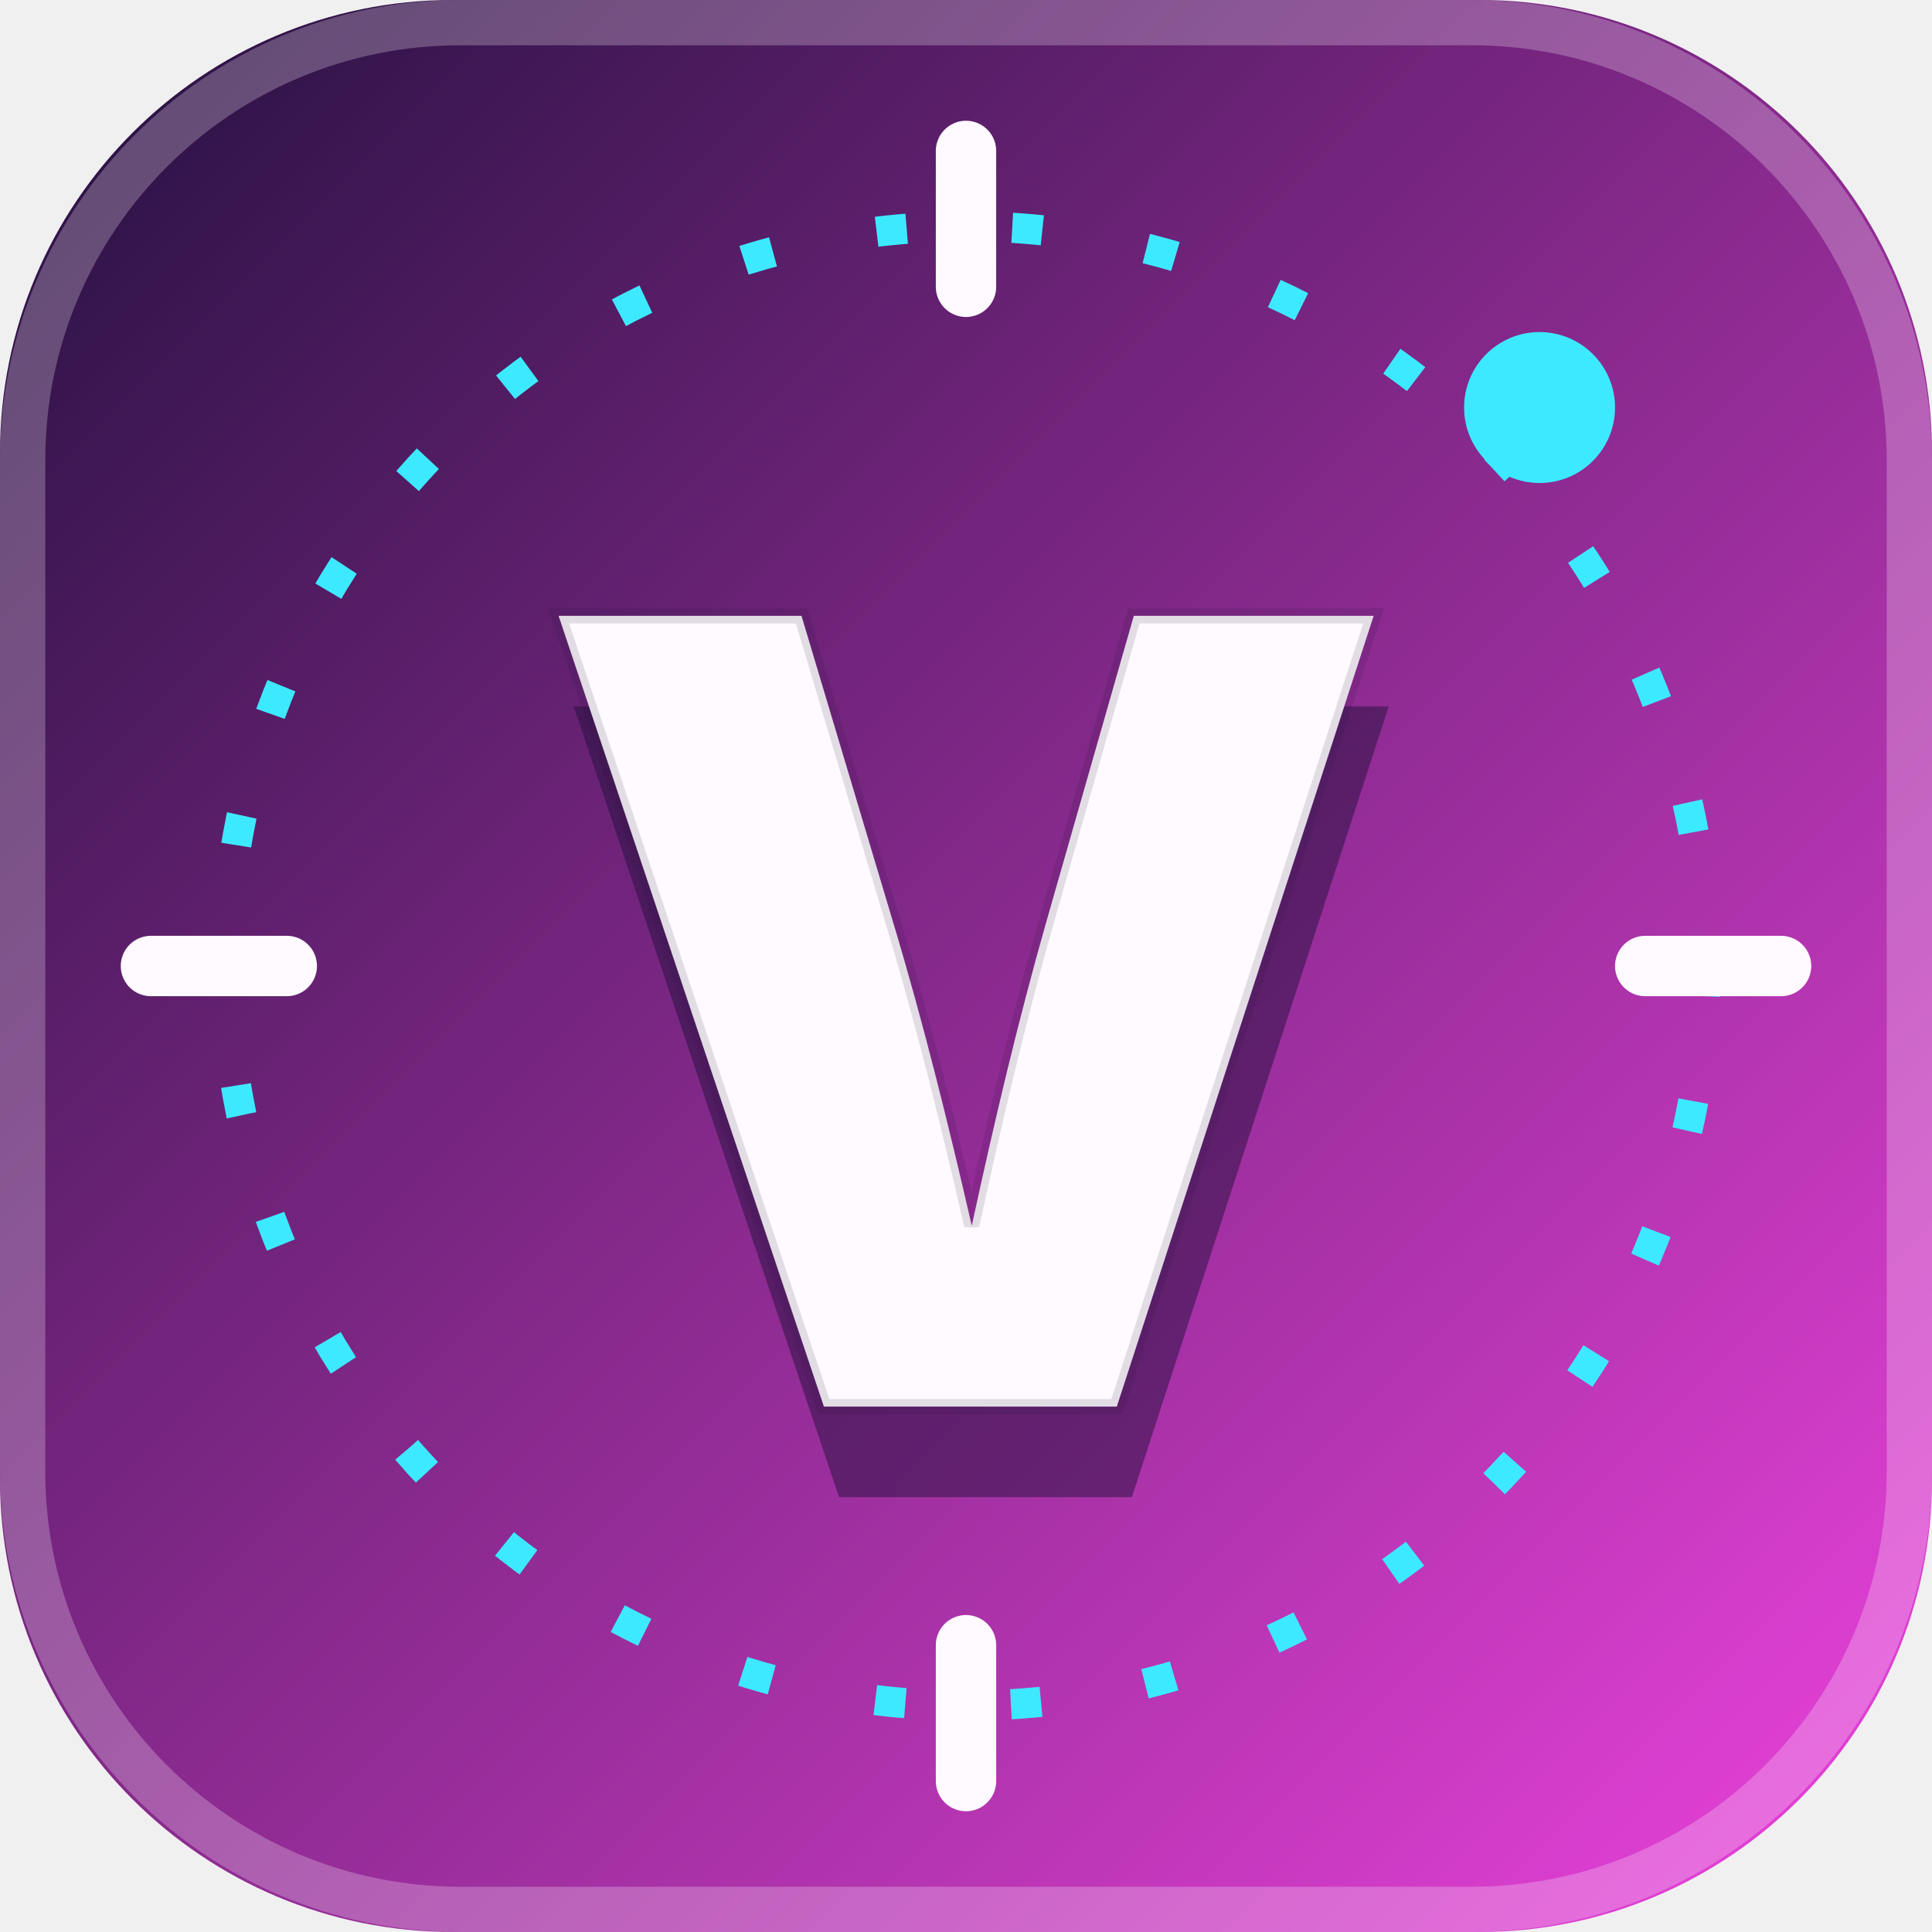
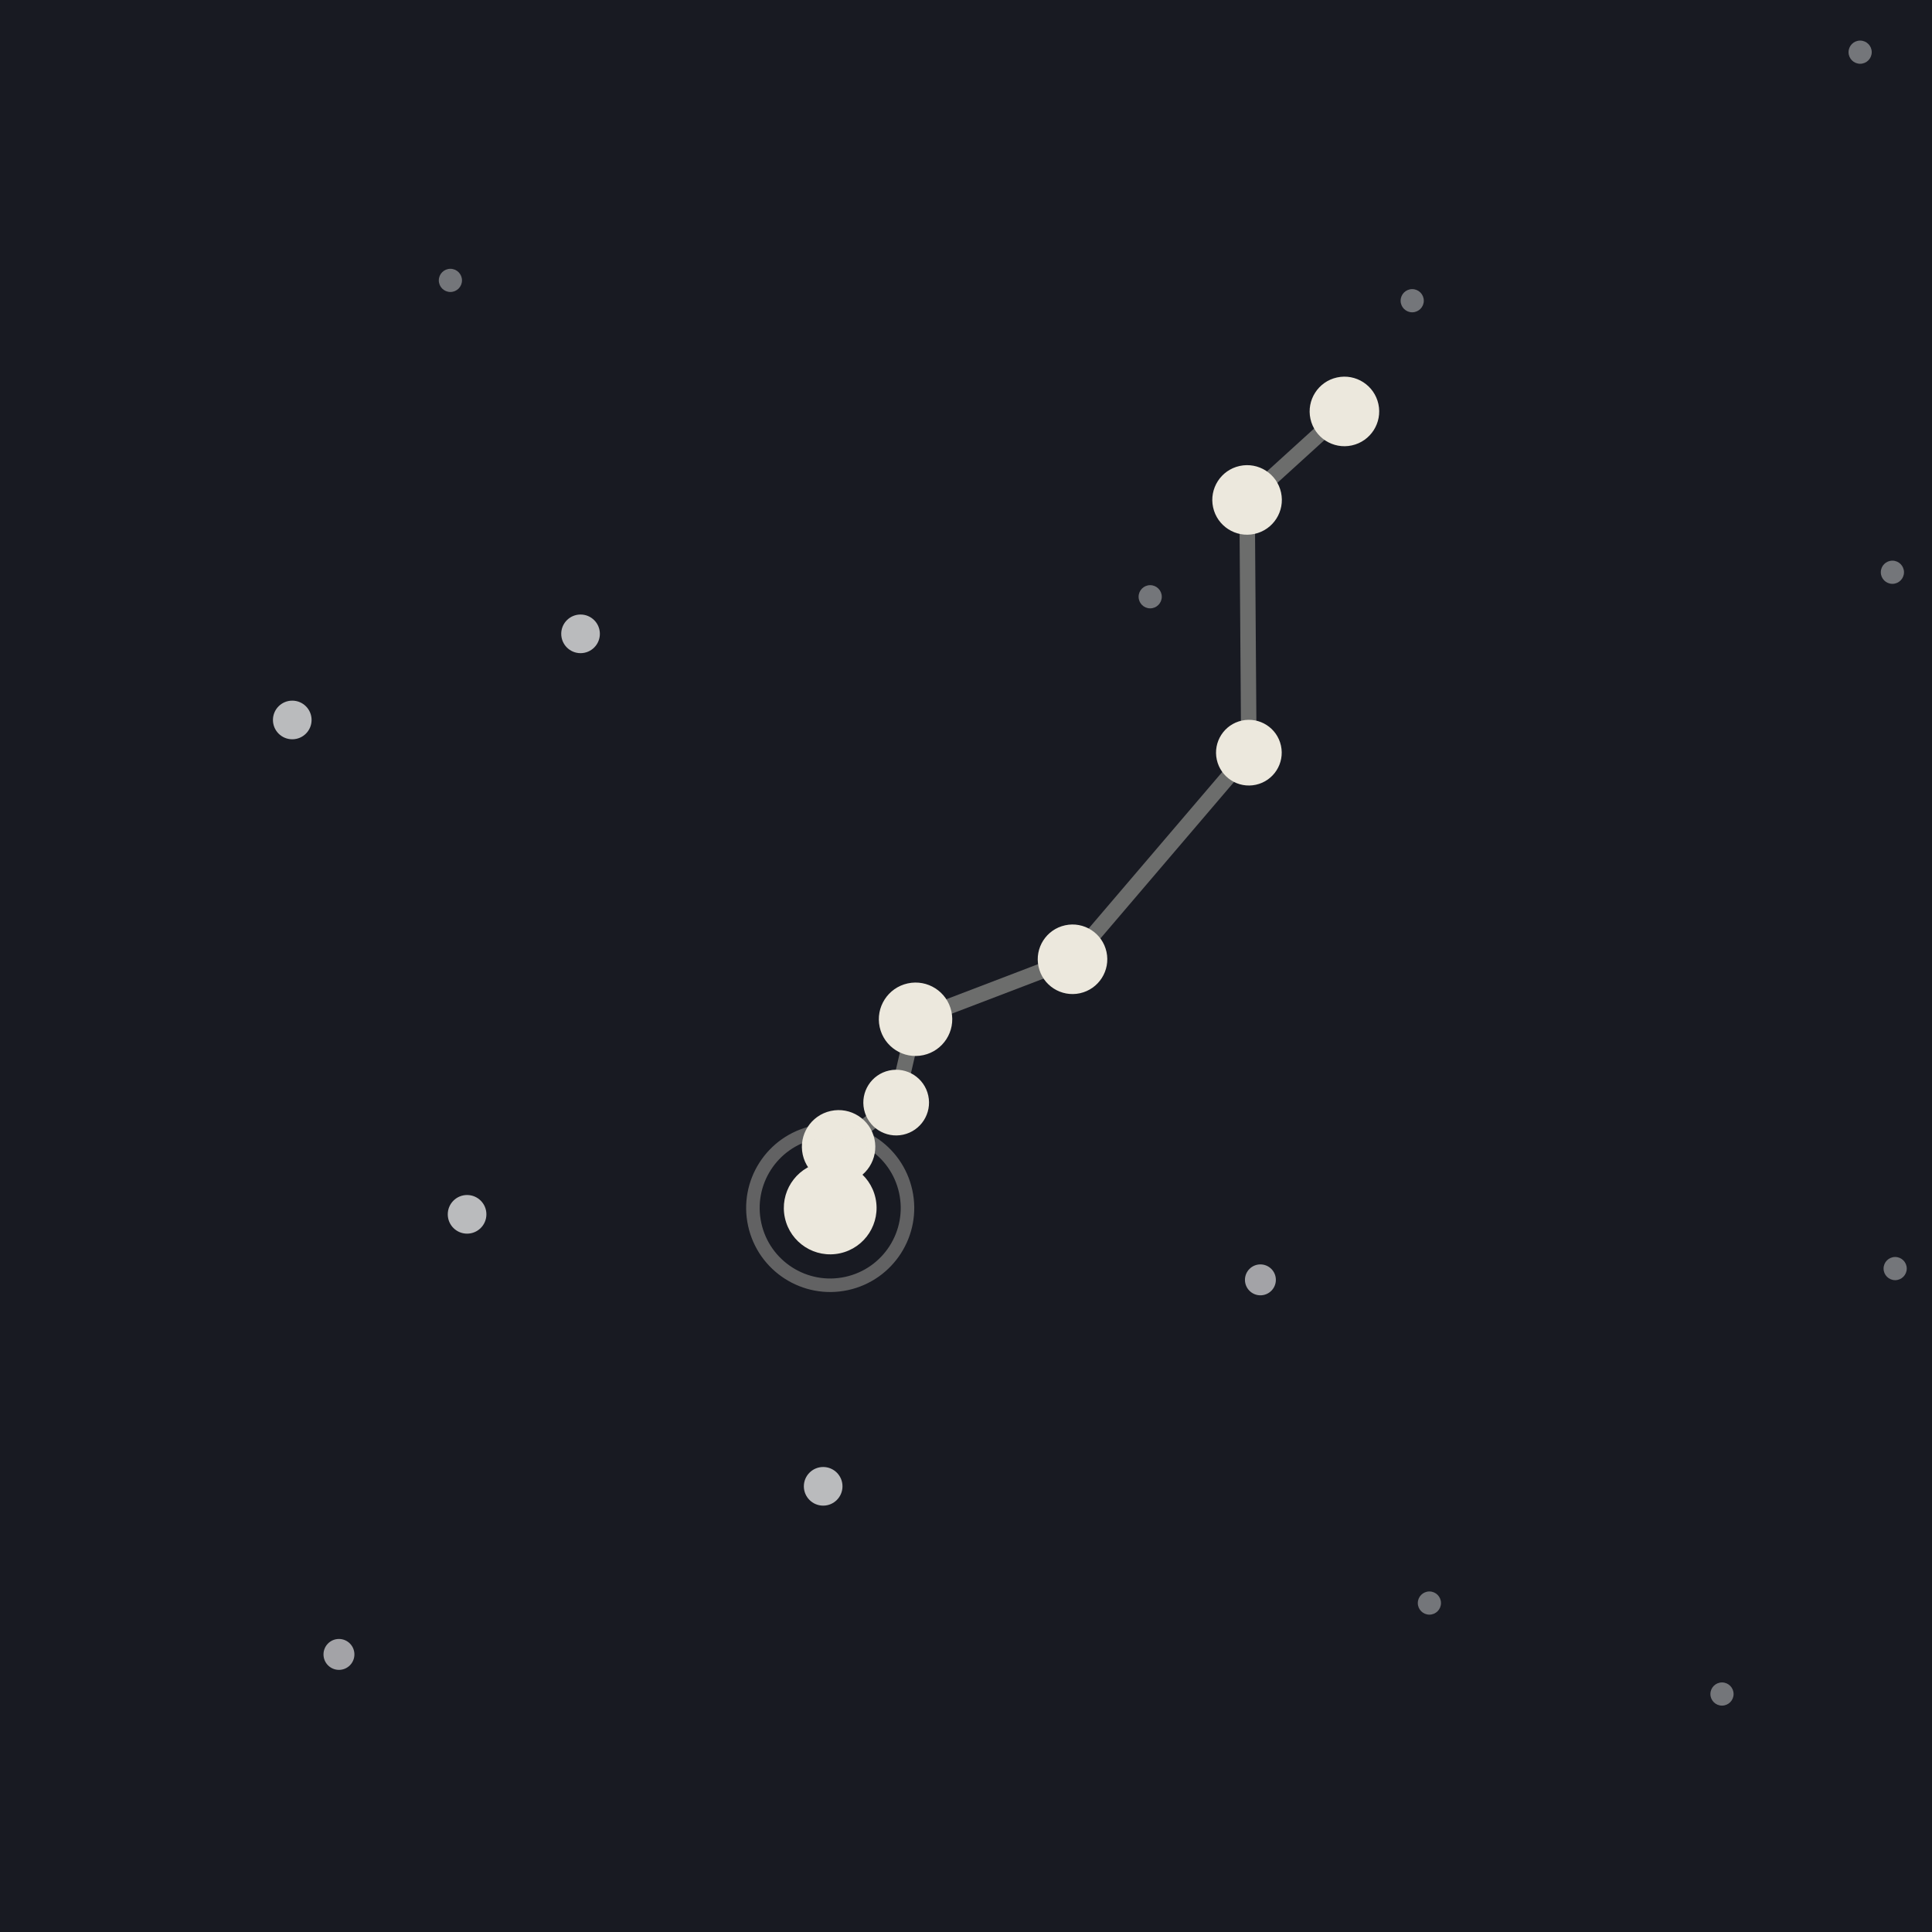
- <svg xmlns="http://www.w3.org/2000/svg" width="128" height="128" viewBox="0 0 128 128" role="img" aria-label="V">
+ <svg xmlns="http://www.w3.org/2000/svg" viewBox="0 0 100 100" fill="none" shape-rendering="auto" aria-hidden="true" width="128" height="128">
  <defs>
-     <linearGradient id="g126" x1="0" y1="0" x2="1" y2="1">
-       <stop stop-color="#21103c" />
-       <stop offset="1" stop-color="#ef43df" />
-     </linearGradient>
-     <filter id="s126" x="-.5" y="-.5" width="2" height="2">
-       <feGaussianBlur stdDeviation="3" />
-     </filter>
+     <g id="star-faint-e81c0c53">
+       <circle cx="5" cy="5" r=".6" fill="#fff" fill-opacity=".4" />
+     </g>
+     <g id="star-medium-e81c0c53">
+       <g class="dbca-tw-medium">
+         <circle cx="5" cy="5" r="1" fill="#fff" fill-opacity=".7" />
+       </g>
+     </g>
+     <g id="star-small-e81c0c53">
+       <g class="dbca-tw-small">
+         <circle cx="5" cy="5" r=".8" fill="#fff" fill-opacity=".6" />
+       </g>
+     </g>
+     <g id="constellation-lynx-e81c0c53">
+       <path d="m35.4 63.8 1.1-3m0 0 3.4-1.6m0 0 1.9-4m0 0 8.6-1.3m0 0 11.2-8.5m0 0 2.7-12.8m0 0 5.9-3.4" stroke="#ece8dd" stroke-opacity=".4" stroke-width=".8" stroke-linecap="round" />
+       <circle cx="70.2" cy="29.2" r="1.8" fill="#ece8dd" />
+       <circle cx="64.3" cy="32.6" r="1.8" fill="#ece8dd" />
+       <circle cx="61.6" cy="45.4" r="1.7" fill="#ece8dd" />
+       <circle cx="50.4" cy="53.9" r="1.8" fill="#ece8dd" />
+       <circle cx="41.8" cy="55.2" r="1.9" fill="#ece8dd" />
+       <circle cx="39.9" cy="59.2" r="1.7" fill="#ece8dd" />
+       <circle cx="36.5" cy="60.8" r="1.9" fill="#ece8dd" />
+       <circle cx="35.4" cy="63.8" r="2.4" fill="#ece8dd" />
+       <circle cx="35.4" cy="63.8" r="4" stroke="#ece8dd" stroke-opacity=".35" stroke-width=".7" />
+     </g>
+     <g id="animation-none-e81c0c53" />
+     <clipPath id="clip-e81c0c53">
+       <rect width="100" height="100" rx="0" ry="0" />
+     </clipPath>
  </defs>
-   <rect width="128" height="128" rx="30" fill="url(#g126)" />
-   <g>
-     <circle cx="64" cy="64" r="49" fill="none" stroke="#3de9ff" stroke-width="2" stroke-dasharray="2 7" />
-     <path d="M64 10v9M64 109v9M10 64h9M109 64h9" stroke="#fffaff" stroke-width="4" stroke-linecap="round" />
-     <circle cx="102" cy="27" r="5" fill="#3de9ff" />
+   <g clip-path="url(#clip-e81c0c53)">
+     <rect width="100" height="100" fill="#181a22" />
+     <use transform="translate(7.5 7.5) translate(10.81239, 2.01292)" href="#star-faint-e81c0c53" />
+     <use transform="translate(57.5 7.5) translate(10.59563, 3.06463)" href="#star-faint-e81c0c53" />
+     <use transform="translate(82.5 7.5) translate(8.78044, -9.79944)" href="#star-faint-e81c0c53" />
+     <use transform="translate(7.5 32.5) translate(2.62755, -0.23488)" href="#star-medium-e81c0c53" />
+     <use transform="translate(32.5 32.5) translate(-7.45075, -4.69249)" href="#star-medium-e81c0c53" />
+     <use transform="translate(57.5 32.5) translate(-2.96643, -6.61183)" href="#star-faint-e81c0c53" />
+     <use transform="translate(82.5 32.5) translate(10.45018, -7.88028)" href="#star-faint-e81c0c53" />
+     <use transform="translate(7.5 57.5) translate(11.67603, 0.35353)" href="#star-medium-e81c0c53" />
+     <use transform="translate(57.5 57.5) translate(2.73847, 3.74521)" href="#star-small-e81c0c53" />
+     <use transform="translate(82.5 57.5) translate(10.59346, 3.16094)" href="#star-faint-e81c0c53" />
+     <use transform="translate(7.5 82.5) translate(5.0441, -1.86779)" href="#star-small-e81c0c53" />
+     <use transform="translate(32.5 82.5) translate(5.10718, -10.56847)" href="#star-medium-e81c0c53" />
+     <use transform="translate(57.5 82.5) translate(11.48513, -4.52617)" href="#star-faint-e81c0c53" />
+     <use transform="translate(82.5 82.5) translate(1.63036, 0.18258)" href="#star-faint-e81c0c53" />
+     <use transform="translate(4.2903, -4.0729) rotate(-12.3198, 50, 50)" href="#constellation-lynx-e81c0c53" />
+     <use href="#animation-none-e81c0c53" />
  </g>
-   <text x="65" y="70" text-anchor="middle" dominant-baseline="central" font-family="Inter,Arial,sans-serif" font-size="72" font-weight="850" letter-spacing="-3" fill="#21103c" opacity=".5" transform="translate(0 3)">V</text>
-   <text x="64" y="67" text-anchor="middle" dominant-baseline="central" font-family="Inter,Arial,sans-serif" font-size="72" font-weight="850" letter-spacing="-3" fill="#fffaff" stroke="#21103c" stroke-opacity=".13" stroke-width="1">V</text>
-   <rect x="1.5" y="1.5" width="125" height="125" rx="29" fill="none" stroke="#fffaff" stroke-opacity=".25" stroke-width="3" />
</svg>
